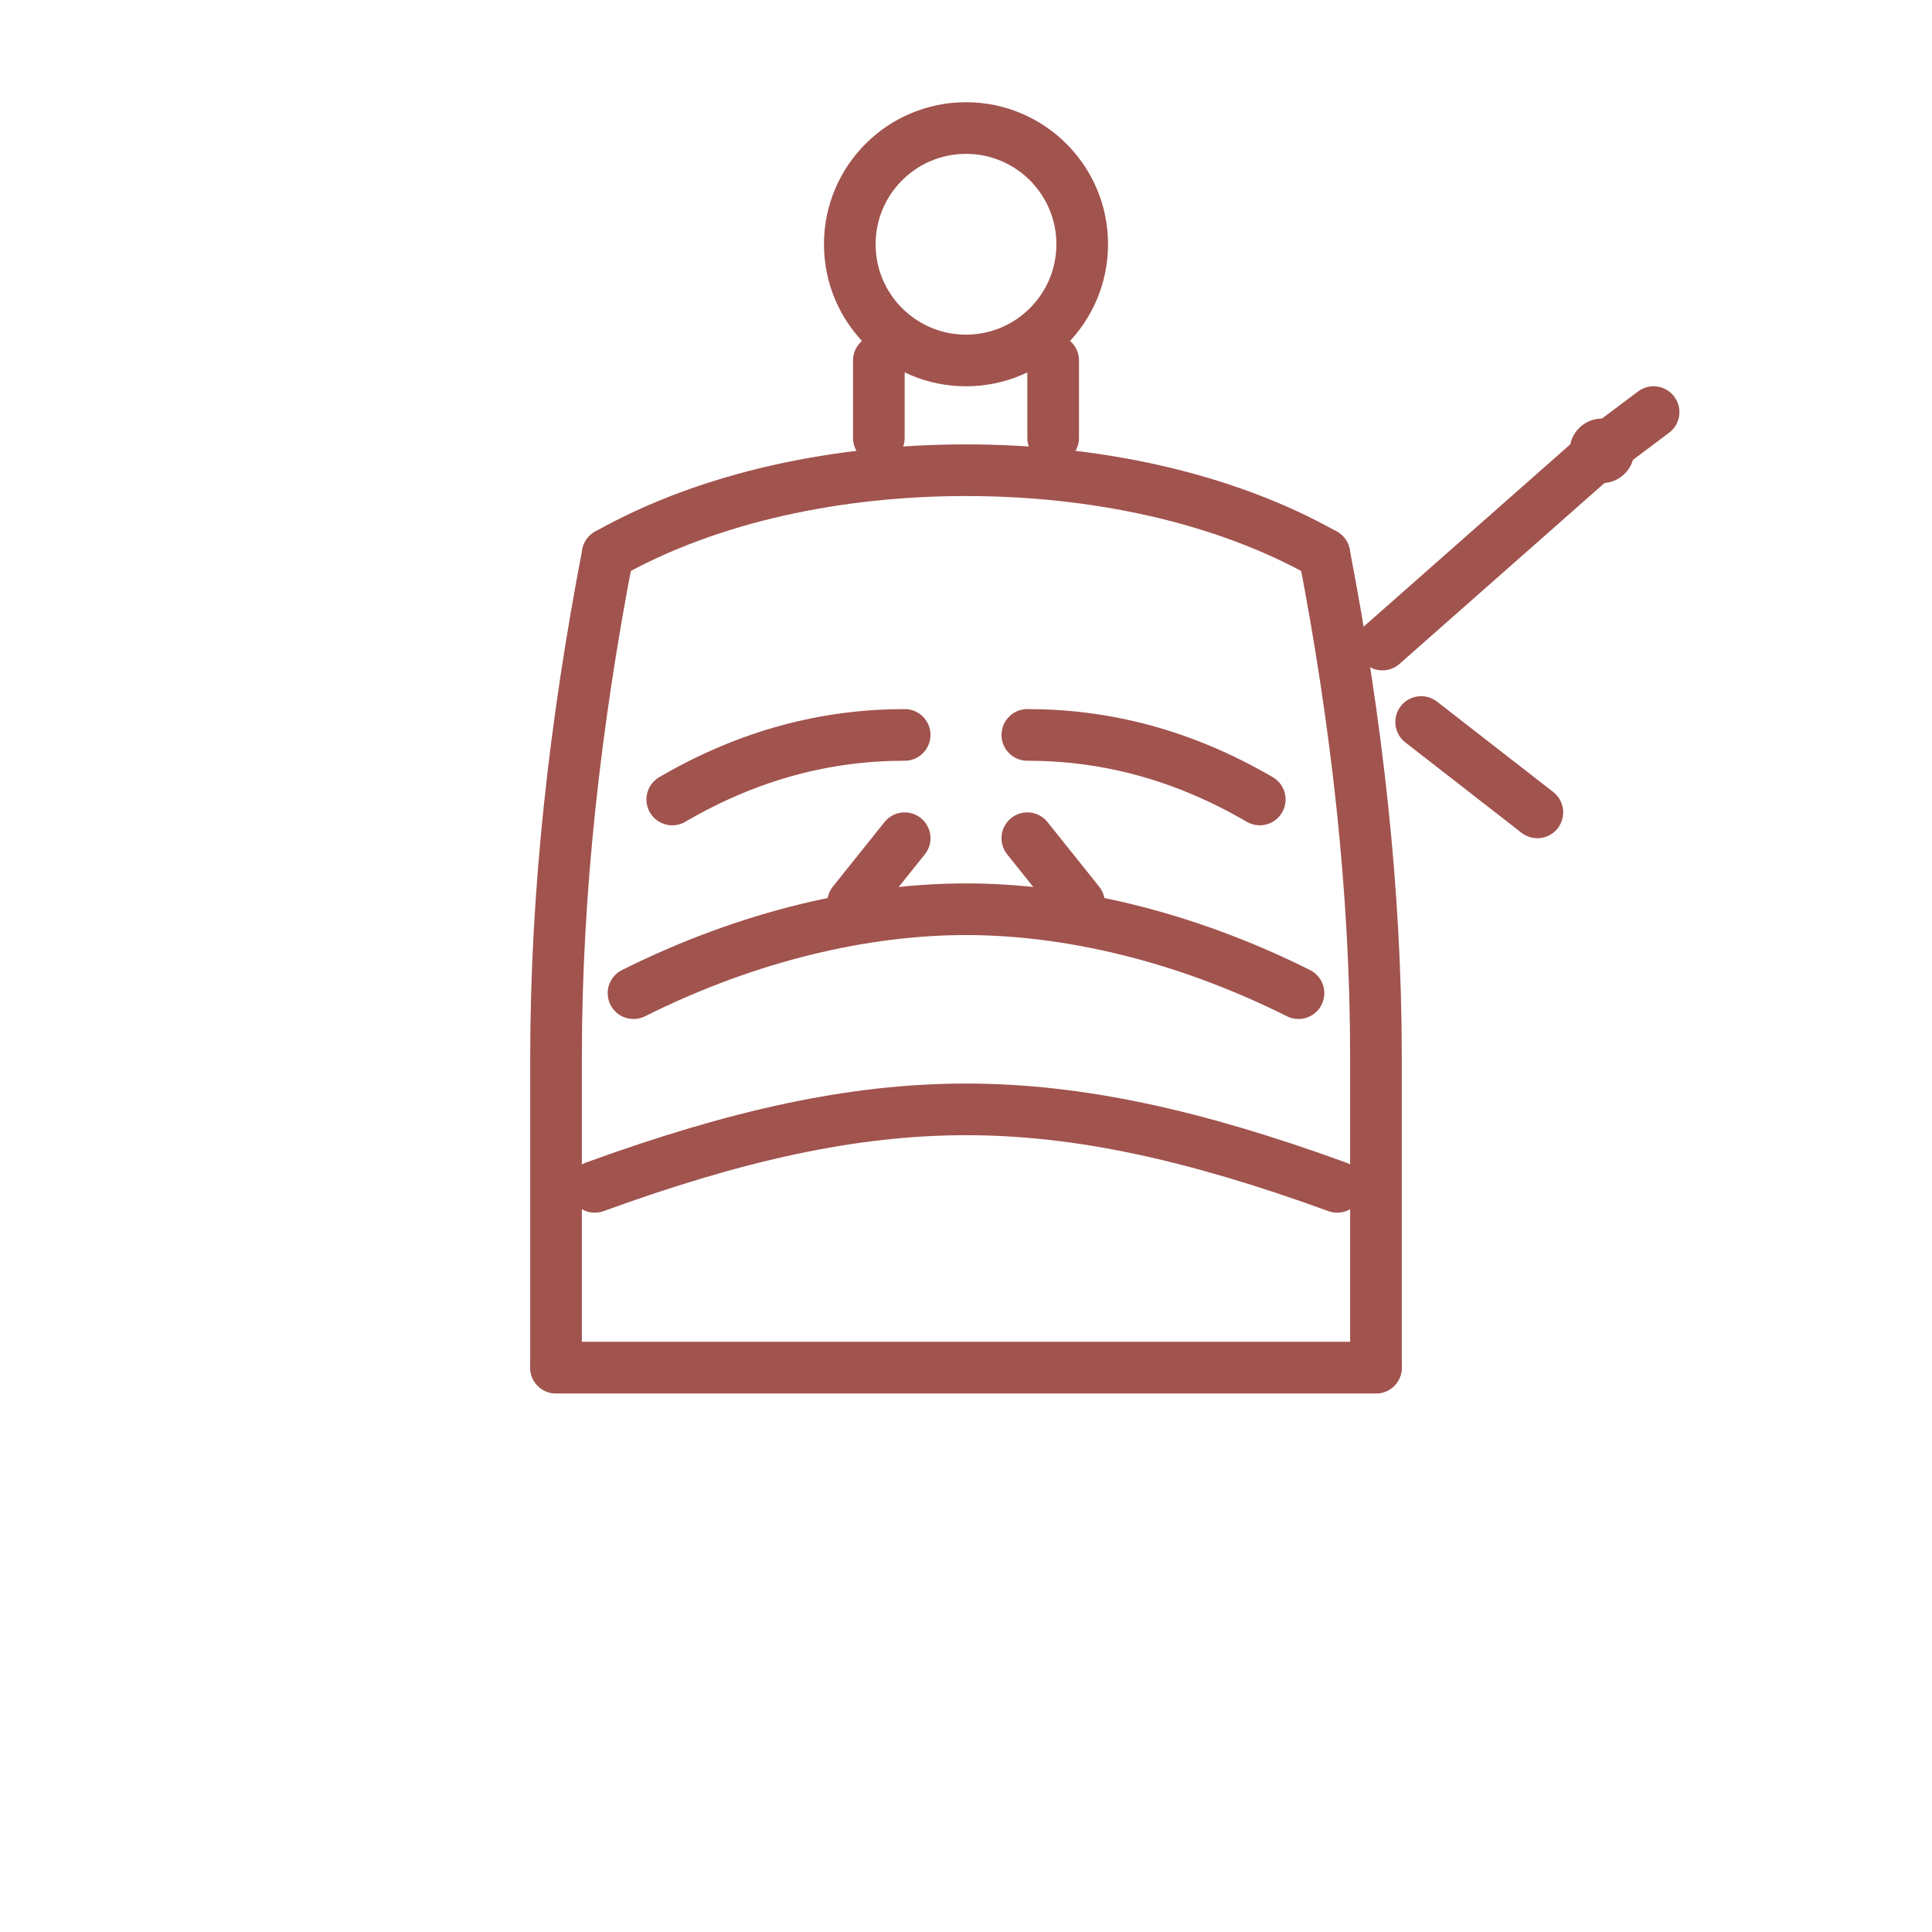
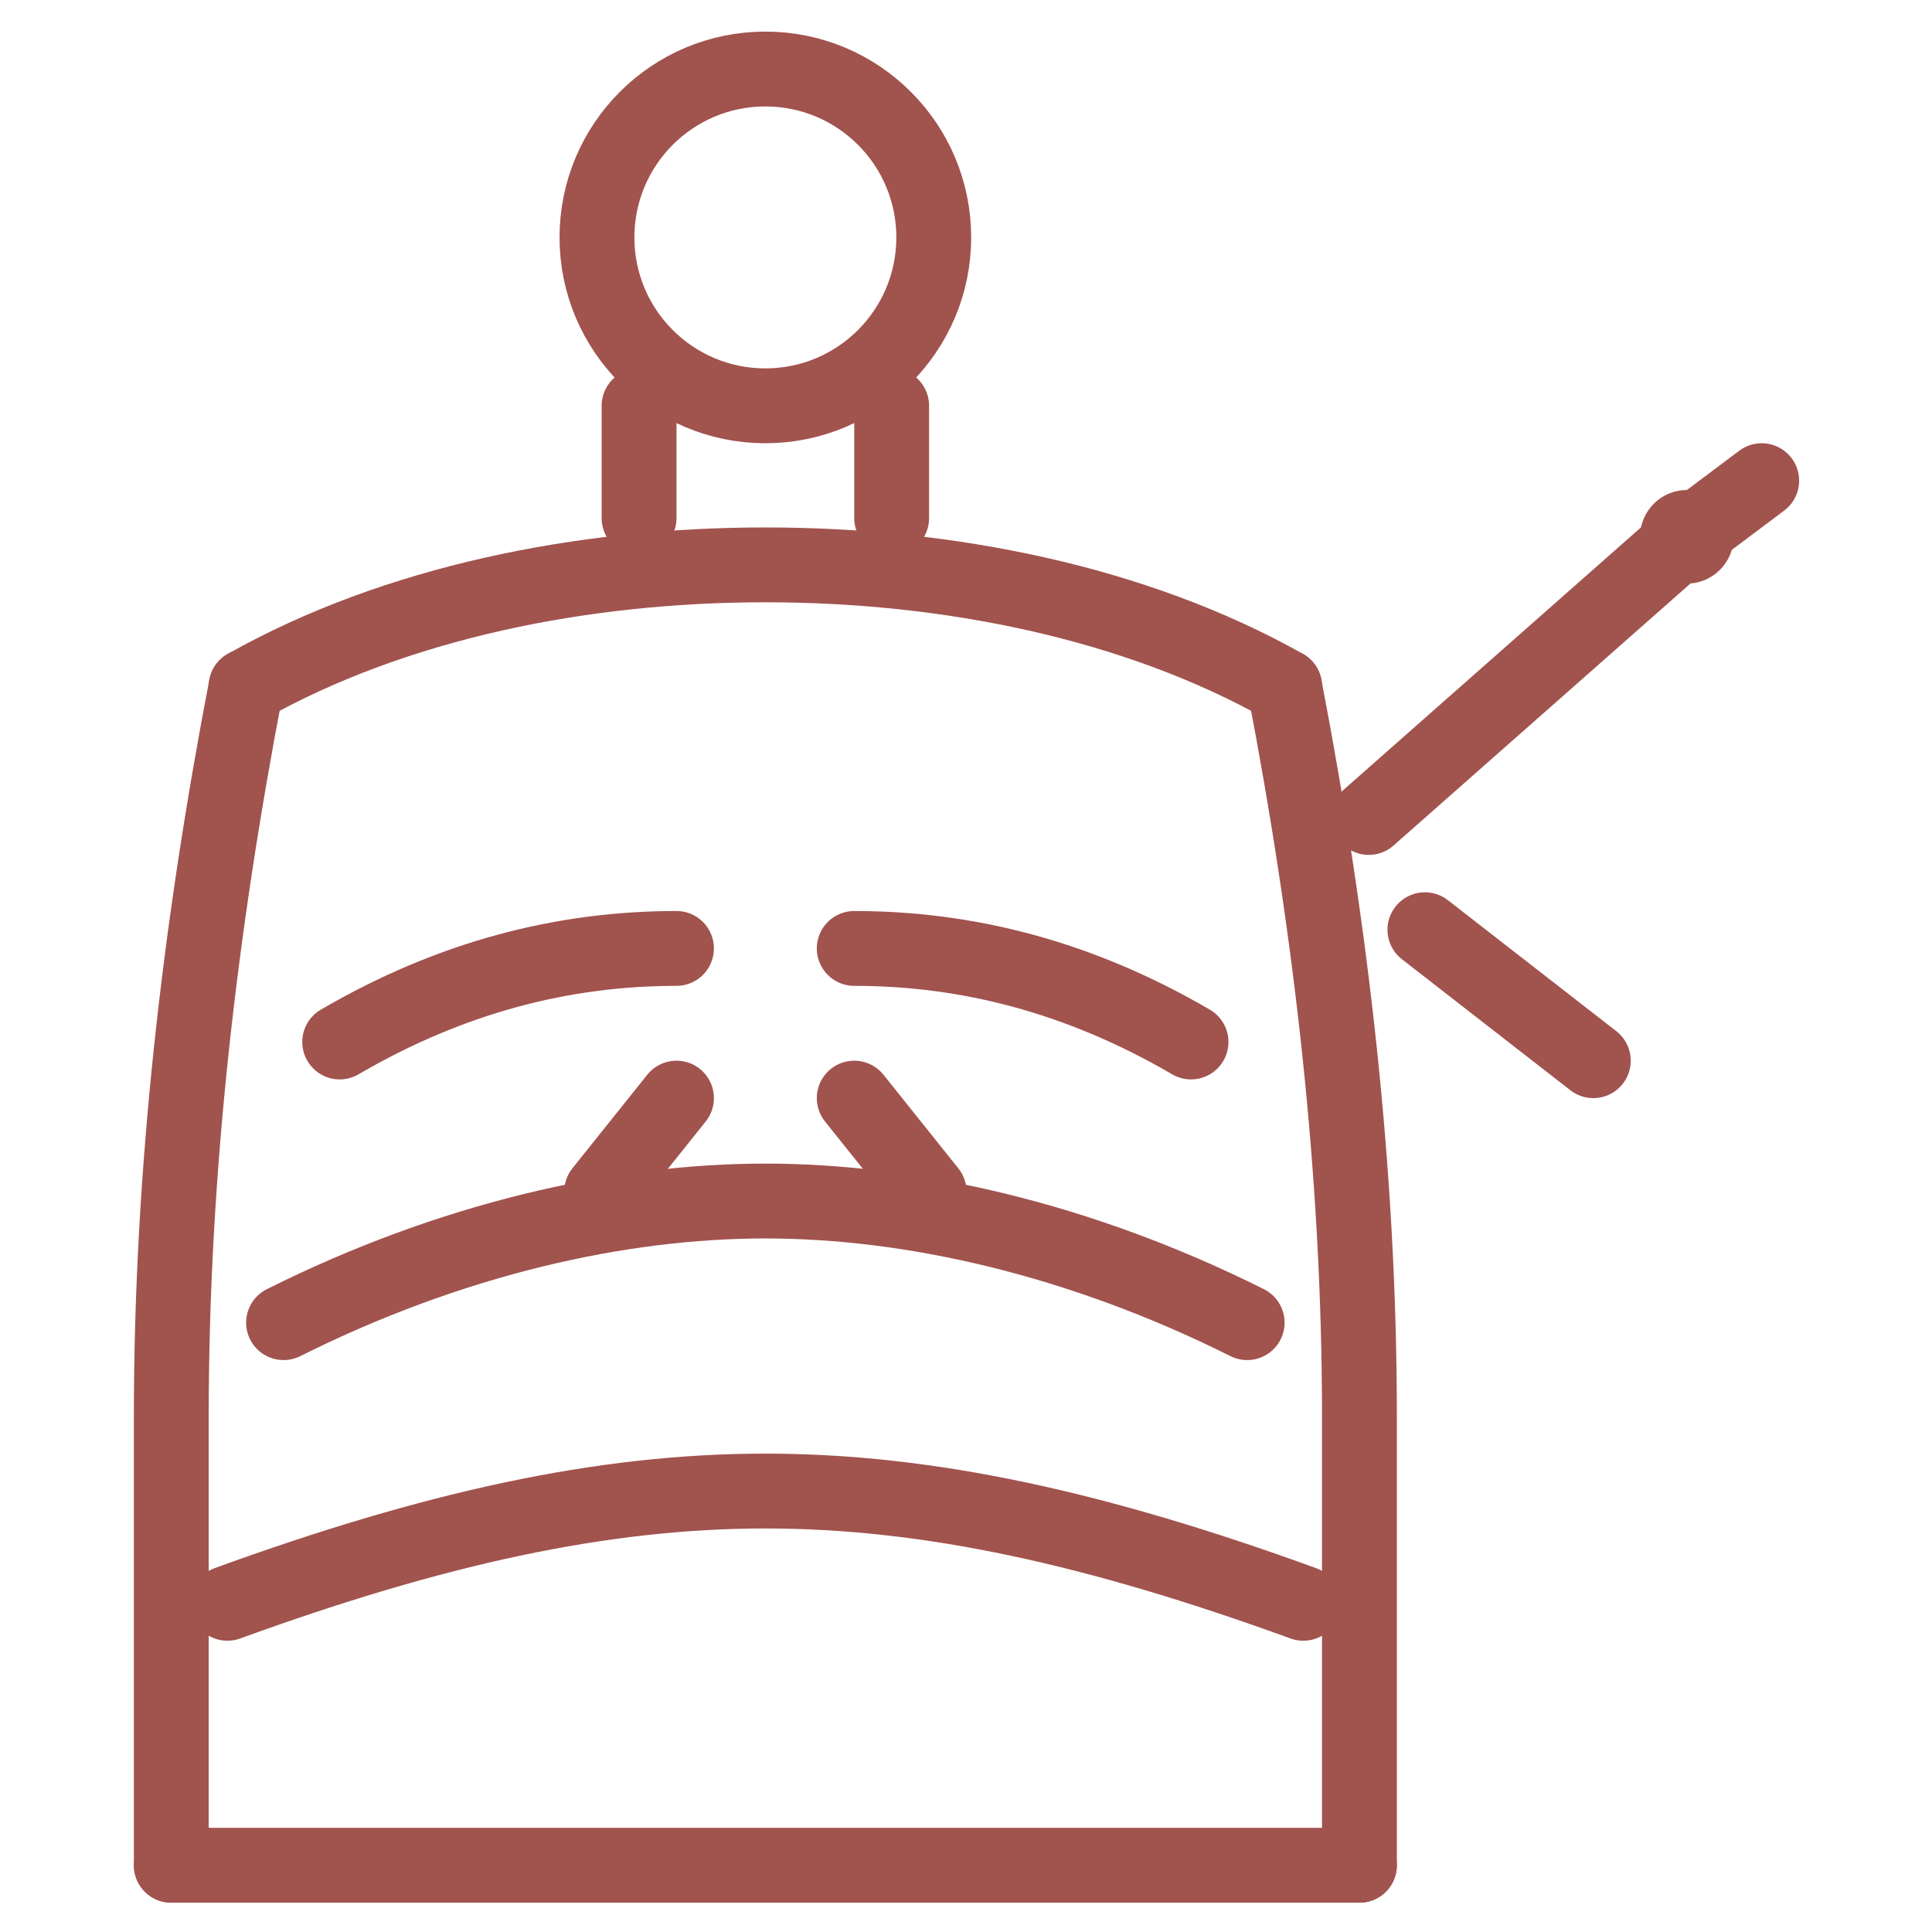
- <svg xmlns="http://www.w3.org/2000/svg" preserveAspectRatio="xMidYMid meet" data-bbox="37.875 38.168 299.25 299.25" height="500" viewBox="37.875 38.168 299.25 299.25" width="500" data-type="color" role="presentation" aria-hidden="true" aria-label="">
+ <svg xmlns="http://www.w3.org/2000/svg" preserveAspectRatio="xMidYMid meet" data-bbox="116.663 50.622 184.567 206.512" height="500" viewBox="116.663 50.622 184.567 206.512" width="500" data-type="color" role="presentation" aria-hidden="true" aria-label="">
  <g fill="none" stroke="#a1534e" stroke-width="8" stroke-linecap="round" stroke-linejoin="round">
    <circle cx="187.5" cy="76" r="18" />
    <path d="M174 94v12" />
    <path d="M201 94v12" />
    <path d="M132 124c16-9 36-13 55.5-13s39.5 4 55.5 13" />
    <path d="M132 124c-5 26-8 52-8 78v48" />
    <path d="M243 124c5 26 8 52 8 78v48" />
    <path d="M124 250h127" />
    <path d="M142 162c12-7 24-10 36-10" />
    <path d="M233 162c-12-7-24-10-36-10" />
    <path d="M136 192c18-9 36-13 51.5-13s33.5 4 51.5 13" />
    <path d="M130 222c22-8 40-12 57.5-12s35.5 4 57.5 12" />
    <path d="M252 138l34-30" />
    <path d="M286 108l8-6" />
    <circle cx="286" cy="108" r="5" fill="#a1534e" stroke="none" />
    <path d="M258 150l18 14" />
    <path d="M170 178l8-10" />
    <path d="M205 178l-8-10" />
  </g>
</svg>
